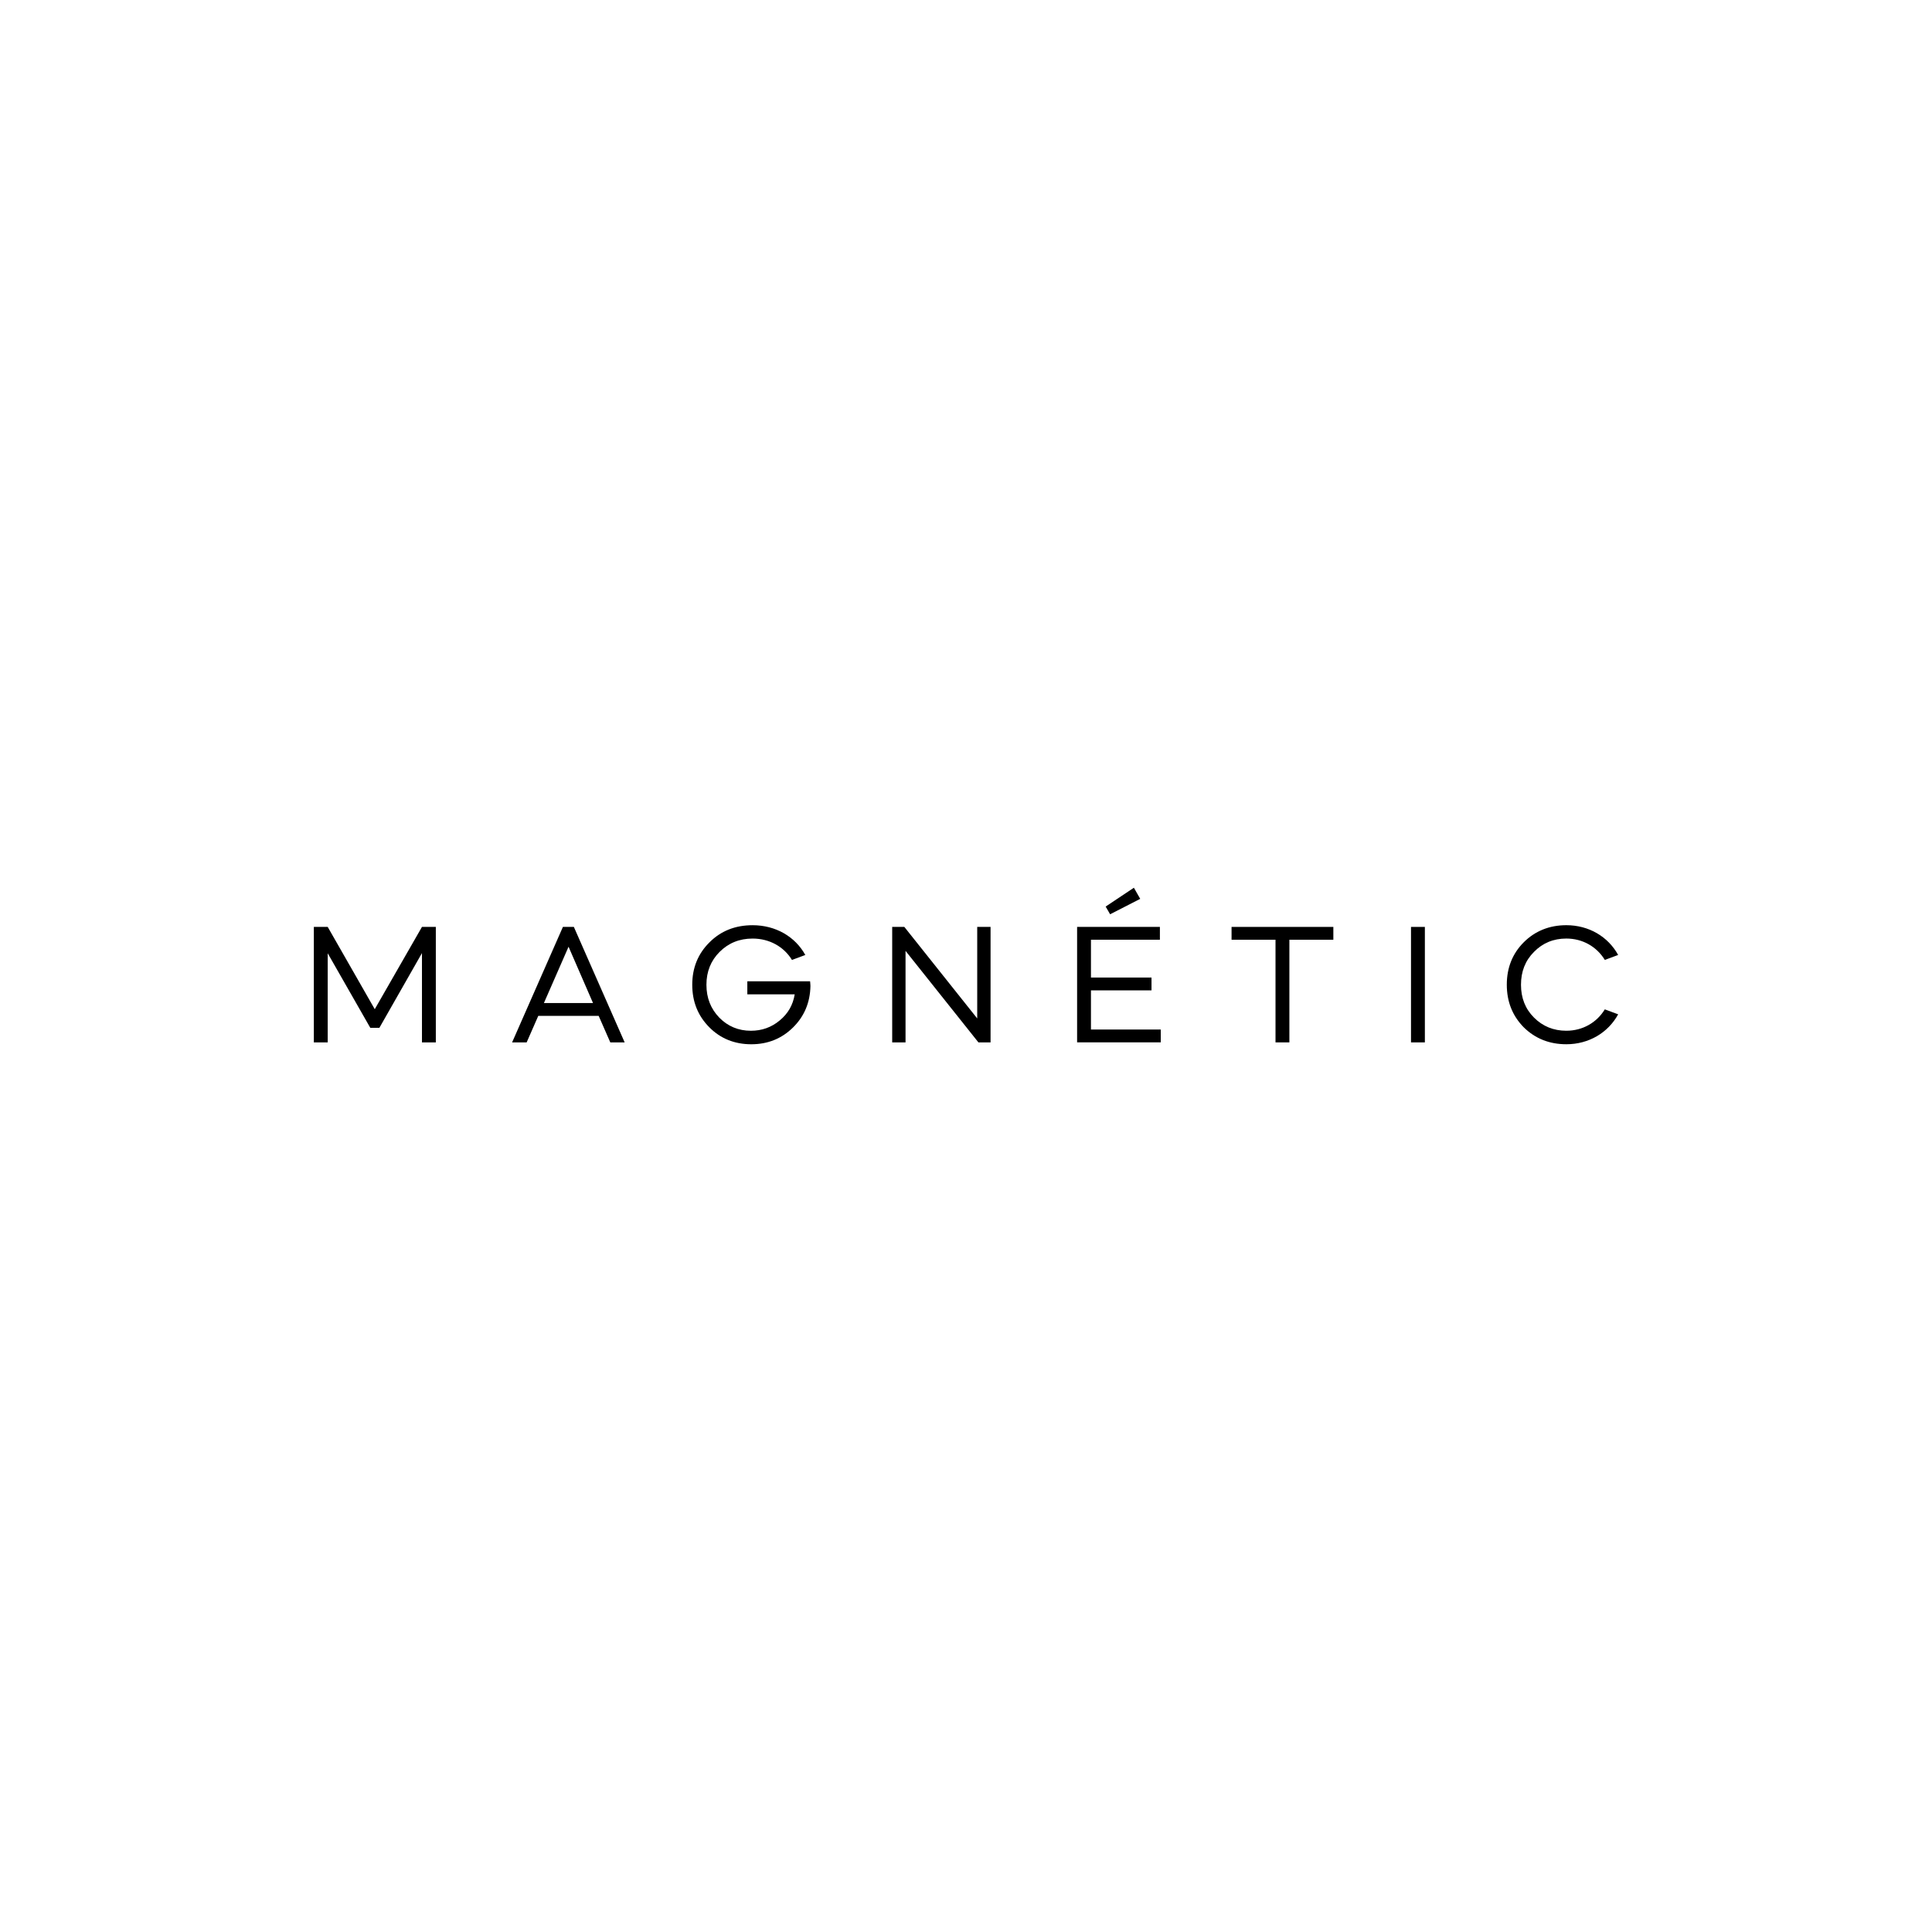
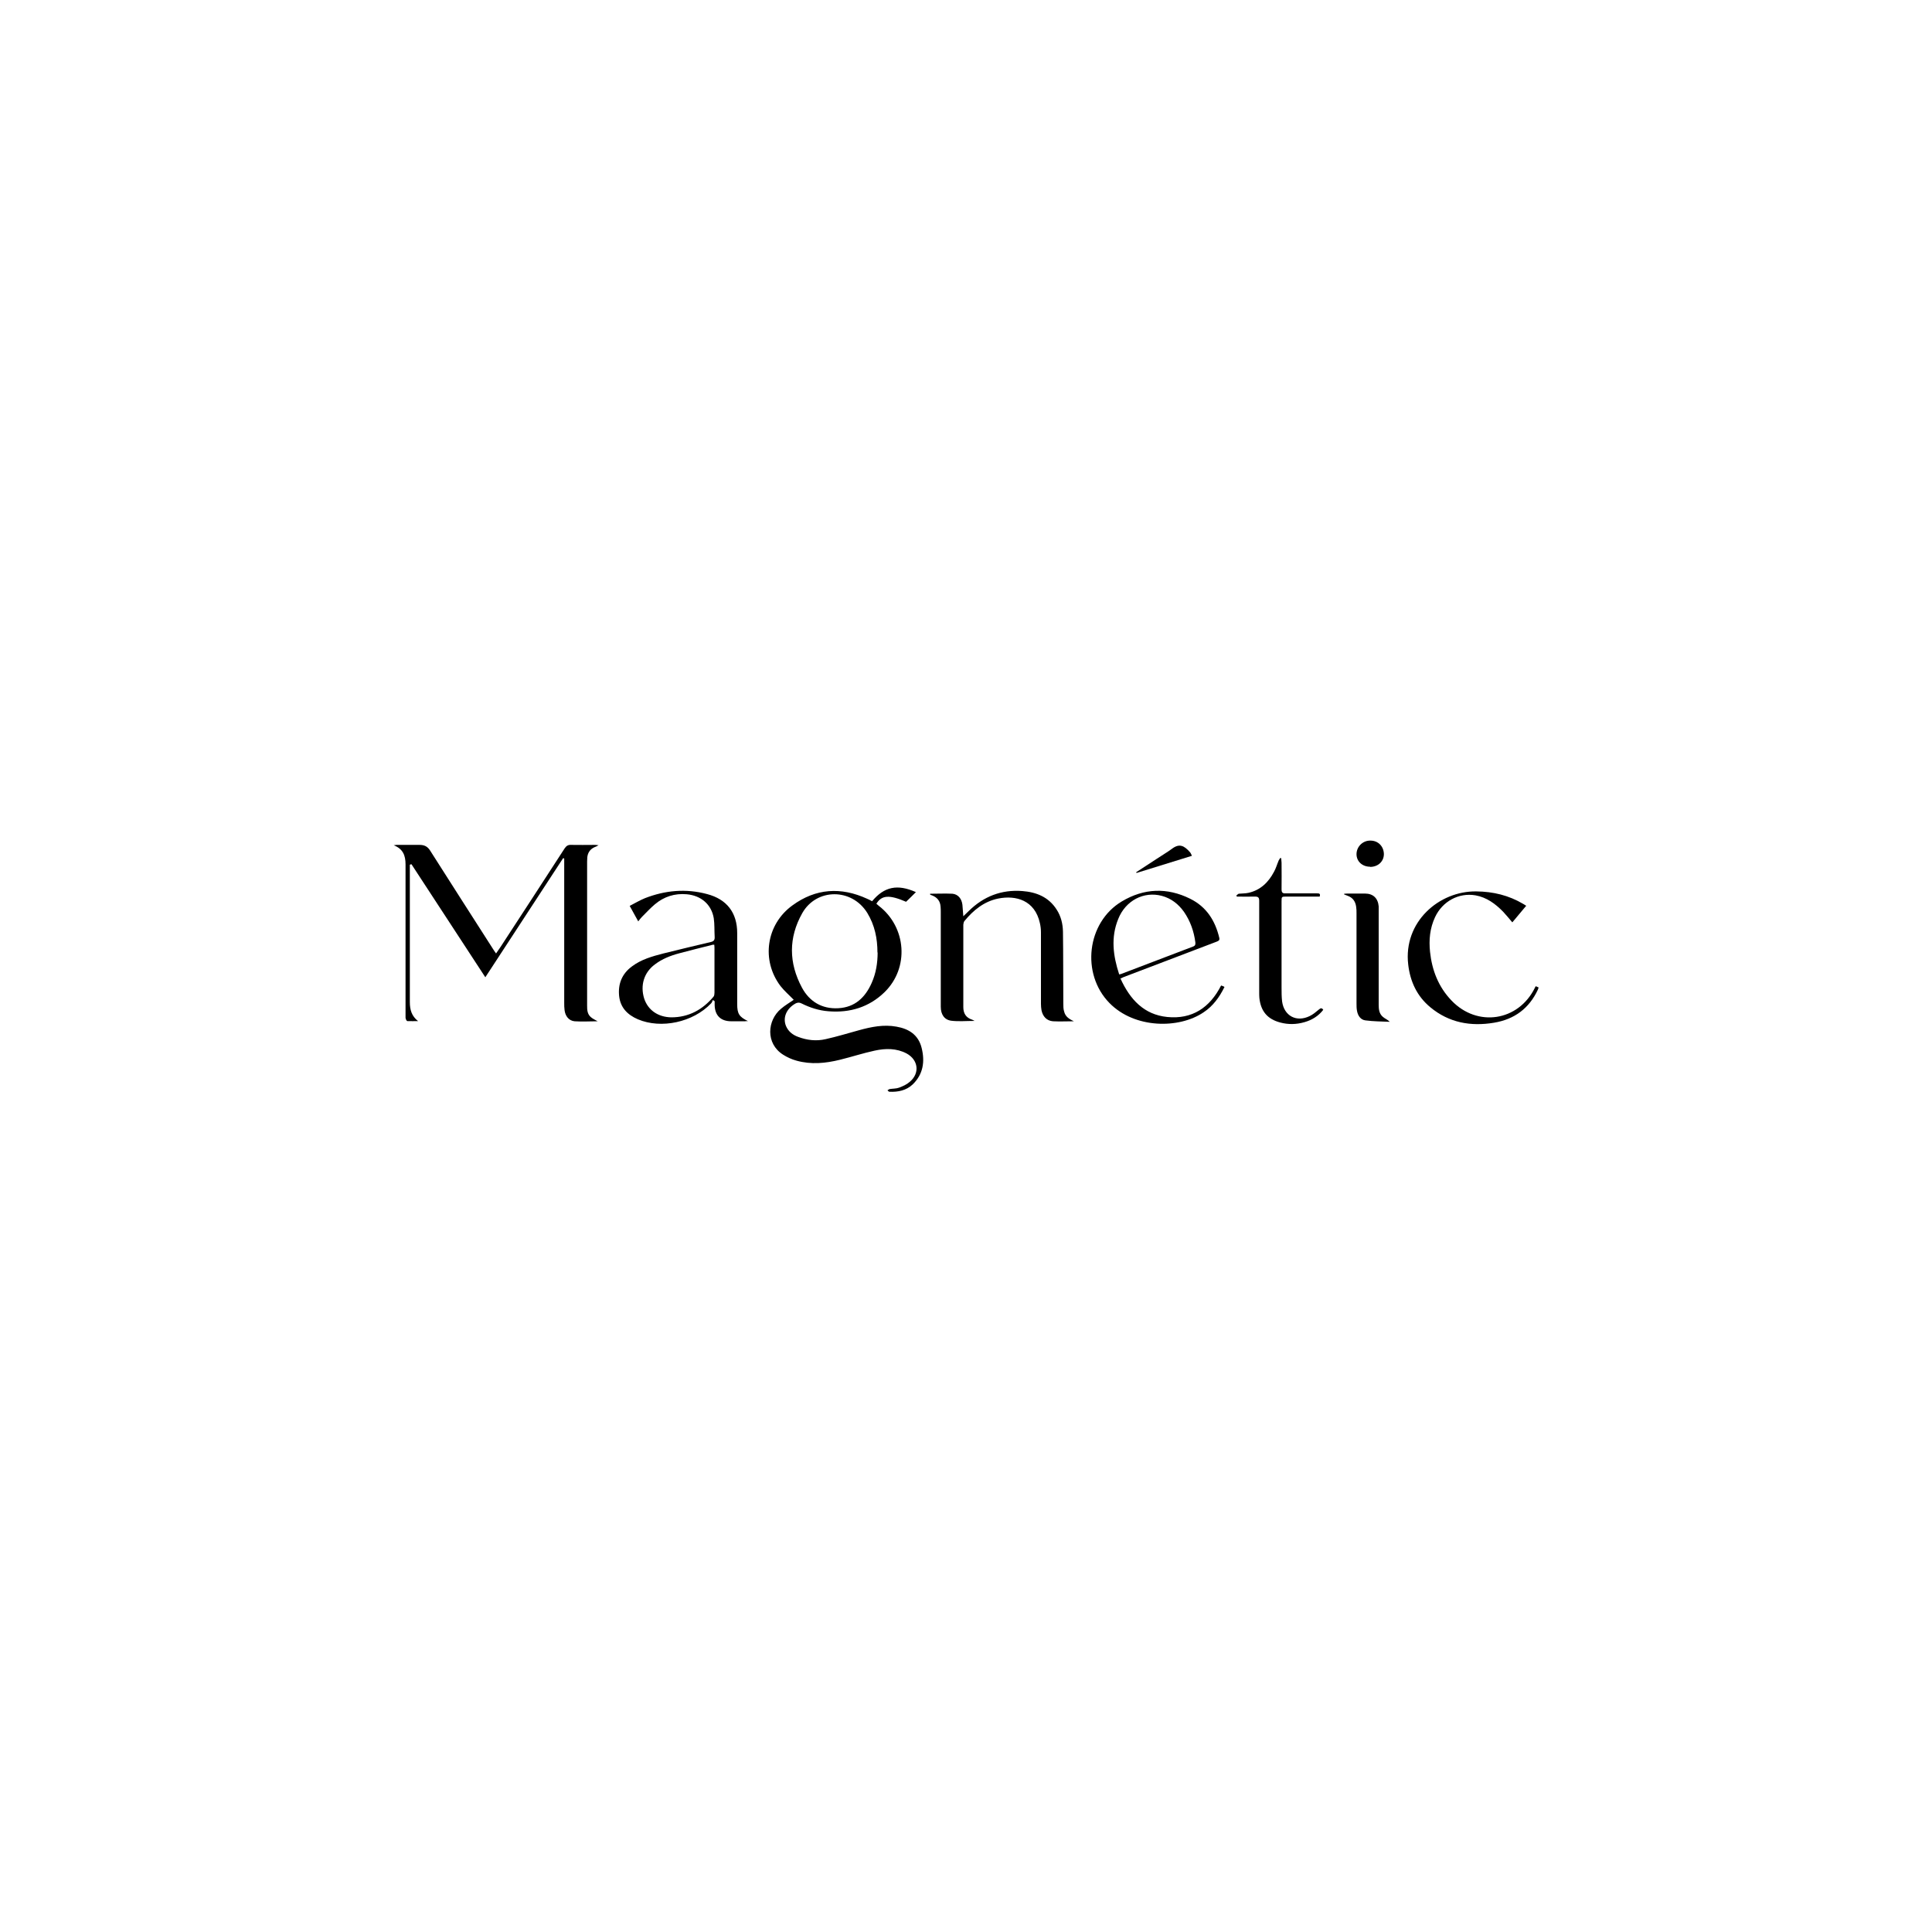
- <svg xmlns="http://www.w3.org/2000/svg" id="Capa_1" viewBox="0 0 1080 1080">
-   <path d="M175.44,582.7v-64.55h7.75l26.3,46,26.39-46h7.75v64.55h-7.75v-49.92l-23.81,41.79h-5.07l-23.81-41.69v49.82h-7.75Z" />
-   <path d="M286.27,582.7l28.4-64.55h6.12l28.4,64.55h-8.03l-6.5-14.82h-33.76l-6.5,14.82h-8.13ZM317.82,529.24l-13.77,31.46h27.45l-13.67-31.46Z" />
-   <path d="M396.62,526.76c6.41-6.41,14.44-9.56,24.1-9.56,12.91,0,23.81,6.41,29.45,16.64l-7.46,2.77c-4.49-7.36-12.53-11.95-21.99-11.95-7.36,0-13.48,2.49-18.46,7.46-4.88,4.88-7.36,11-7.36,18.36s2.39,13.39,7.17,18.36c4.78,4.88,10.71,7.36,17.69,7.36,6.12,0,11.48-1.91,16.07-5.74,4.69-3.83,7.46-8.7,8.42-14.63h-26.49v-7.27h35.09c.1,1.15.19,2.01.19,2.68-.19,9.18-3.44,16.93-9.75,23.14s-14.06,9.37-23.33,9.37-17.21-3.16-23.52-9.56-9.47-14.25-9.47-23.72,3.25-17.4,9.66-23.71Z" />
-   <path d="M498.74,582.7v-64.55h6.79l40.74,51.16v-51.16h7.46v64.55h-6.79l-40.74-51.16v51.16h-7.46Z" />
-   <path d="M648.39,518.15v7.17h-38.54v21.13h33.85v7.17h-33.85v21.9h39.02v7.17h-46.76v-64.55h46.28ZM618.07,506.77l15.78-10.52,3.54,6.22-16.83,8.61-2.49-4.3Z" />
-   <path d="M688.45,525.32v-7.17h56.9v7.17h-24.58v57.38h-7.75v-57.38h-24.58Z" />
-   <path d="M788.76,582.7v-64.55h7.75v64.55h-7.75Z" />
-   <path d="M904.56,533.83l-7.46,2.77c-4.49-7.36-12.34-11.95-21.52-11.95-7.17,0-13.2,2.49-18.07,7.46-4.88,4.88-7.27,11-7.27,18.36s2.39,13.48,7.27,18.36,10.9,7.36,18.07,7.36c9.18,0,17.02-4.59,21.52-11.95l7.46,2.77c-5.64,10.33-16.45,16.73-28.97,16.73-9.47,0-17.4-3.16-23.81-9.47-6.31-6.41-9.47-14.34-9.47-23.81s3.16-17.4,9.47-23.71,14.34-9.56,23.81-9.56c12.62,0,23.33,6.41,28.97,16.64Z" />
+ <svg xmlns="http://www.w3.org/2000/svg" version="1.1" viewBox="0 0 1080 1080">
+   <g>
+     <g id="Capa_1">
+       <g>
+         <path d="M443.8,559c-2.5-2.6-5.3-5-7.5-7.8-10.9-14.4-8-34.5,6.7-45.1,13-9.5,27.1-10.4,41.7-3.7,1,.4,1.9.9,2.8,1.4,6.8-8.2,14.2-9.7,24.5-5.1-1.7,1.7-3.5,3.5-5.5,5.4-9.3-4-13.6-3.8-16.6,1.1.5.4.9.8,1.4,1.2,15.4,11.9,17.1,34.6,3.2,48.2-8.6,8.4-19.4,11.7-31.4,10.7-5.3-.4-10.3-2-15.1-4.4-1.2-.6-2.1-.5-3.2,0-5.1,2.8-7.4,7.9-5.4,12.7,1.3,3,3.7,4.9,6.7,6,5,1.9,10.2,2.5,15.4,1.3,6.3-1.4,12.5-3.3,18.7-5,6.9-1.9,13.8-3.3,20.9-2,7,1.2,12.3,4.6,14.1,11.9,1.9,7.6.9,14.7-5,20.4-3.6,3.4-8.2,4.3-13,4.1-.4,0-.7-.5-1.1-.8.4-.2.8-.6,1.2-.7,1.8-.3,3.7-.2,5.3-.8,2.1-.8,4.2-1.7,5.9-3.2,5.8-4.8,4.9-12.3-1.7-15.9-5.7-3-11.8-2.9-17.8-1.6-6.5,1.4-12.9,3.5-19.4,5.1-8.1,2-16.2,2.8-24.4.5-2.6-.7-5.2-1.9-7.4-3.3-10-6.3-8.9-19.3-1.2-25.7,2.2-1.9,4.8-3.4,7.1-5ZM490.5,532.5c0-7.9-1.5-15.3-5.7-22.2-8.7-14-28.4-13.8-36.3.1-7.8,13.8-7.6,27.9-.2,41.7,4.2,7.8,11.2,12,20.3,11.5,9.3-.5,15.1-6,18.7-14.2,2.4-5.4,3.3-11.1,3.3-17Z" />
+         <path d="M229.1,483.2c0,1.7,0,3.4,0,5.1,0,24,0,48,0,71.9,0,4.2,1,7.8,4.6,10.6-2,0-4,.1-6,0-.4,0-1-1.3-1-1.9,0-7.5,0-15,0-22.4,0-21.1,0-42.2,0-63.3,0-5.1-1.5-8.7-6.6-10.7.5,0,1-.2,1.5-.2,4.3,0,8.7,0,13,0,2.6,0,4.4.9,5.8,3.1,11.7,18.5,23.6,36.9,35.4,55.4.4.7.9,1.3,1.5,2.2,1-1.4,1.8-2.6,2.6-3.8,11.9-18.3,23.9-36.6,35.7-54.9,1-1.5,2-2.1,3.7-2,4.3.1,8.5,0,12.8,0,.6,0,1.3,0,2.5.2-1.1.6-1.7.9-2.3,1.1-2.4,1.1-3.7,3-4,5.6,0,.8-.1,1.6-.1,2.4,0,26.9,0,53.7,0,80.6,0,2.3.1,4.6,2,6.3,1.1,1,2.5,1.6,3.9,2.4-4.3,0-8.6.3-12.9,0-3.2-.3-5.2-2.9-5.6-6.2-.2-1.4-.2-2.8-.2-4.2,0-25.8,0-51.6,0-77.3,0-1.1,0-2.2,0-3.3-.2,0-.4-.1-.6-.2-14.5,22.2-29,44.4-43.5,66.6-13.8-21.1-27.5-42.1-41.3-63.2-.3,0-.6.2-.9.3Z" />
+         <path d="M544.6,570.7c-4.6,0-8.7.4-12.8-.1-3.9-.5-5.9-3.5-5.9-7.8,0-17.6,0-35.1,0-52.7,0-1.1,0-2.1-.1-3.2-.2-3.3-2-5.4-5.1-6.5-.3,0-.5-.2-.7-.3,0,0,0-.1-.1-.2,0-.1,0-.3.1-.3,4.1,0,8.3-.2,12.4,0,3.2.3,5.2,2.8,5.6,6.2.2,2,.3,4,.5,6.4,1.1-1.1,2.1-2,3-2.9,8.3-8.2,18.3-12.1,30-11.2,7.8.6,14.7,3.3,19.2,10.4,2.4,3.7,3.4,7.9,3.5,12.2.2,13.4.1,26.8.2,40.3,0,1.5,0,3.1.5,4.6.7,2.8,2.9,4.1,5.4,5.3-3.9,0-7.8.2-11.7,0-3.5-.3-5.7-2.7-6.4-6.2-.2-1.2-.3-2.4-.3-3.6,0-13.3,0-26.6,0-39.9,0-1.7-.2-3.5-.6-5.2-2.8-12.7-13.3-15.7-23.3-13.7-7.9,1.6-13.9,6.5-18.9,12.6-.4.5-.5,1.3-.6,2,0,15.4,0,30.7,0,46.1,0,3.5,1.5,5.9,4.9,7,.3.1.7.3,1.4.7Z" />
+         <path d="M356.8,515.1c-1.6-2.9-3.1-5.6-4.8-8.7,2.9-1.5,5.6-3.1,8.5-4.3,11.3-4.4,22.9-5.5,34.8-2.3,11,2.9,16.8,10.4,16.8,21.8,0,13.2,0,26.4,0,39.7,0,5.4,1.1,7.1,6,9.5-.6,0-1.2,0-1.7.1-2.5,0-5.1,0-7.6,0-5.8,0-9.1-3.1-9.3-8.9,0-.8,0-1.5,0-2.3-.3-.2-.6-.4-1-.7-.3.6-.5,1.4-1,1.9-10.1,10.6-27.9,14.4-40.9,8.9-5.8-2.5-9.8-6.5-10.5-13-.7-6.8,1.6-12.5,7.2-16.6,5.2-3.9,11.3-5.6,17.5-7.2,8.8-2.2,17.6-4.3,26.5-6.4,1.7-.4,2.3-1.1,2.2-2.9-.2-3.5,0-7-.5-10.4-1.3-7.8-7.2-12.7-15.1-13.4-6.7-.6-12.7,1.3-17.8,5.6-2.6,2.2-4.9,4.7-7.3,7.1-.6.6-1.2,1.4-1.9,2.3ZM399.3,528.1c-.7,0-1.2,0-1.6.2-6,1.5-12,3-18,4.6-4.9,1.3-9.5,3.1-13.6,6.2-6.1,4.5-8.3,11.7-6,19.1,2.1,6.4,7.7,10.4,15.2,10.5,9.7,0,17.5-4.3,23.6-11.6.4-.5.5-1.5.5-2.2,0-8.2,0-16.4,0-24.6,0-.6,0-1.2-.1-2Z" />
+         <path d="M626.4,547.1c5.3,11.6,13.1,20.1,26.1,21.4,13.9,1.4,23.8-5.2,30.1-17.6.3.1.7.2.9.3.3.1.6.3,1,.5-2.8,5.7-6.4,10.7-11.7,14.2-13.7,9.3-38.5,9.2-52.6-5.2-16-16.3-12.7-45.1,6.9-56.8,12.4-7.4,25.3-7.9,38.2-1.5,9.1,4.5,14,12.2,16.3,21.9.3,1.4-.5,1.7-1.5,2.1-9.8,3.7-19.6,7.5-29.4,11.2-7.5,2.9-15.1,5.7-22.6,8.6-.5.2-1.1.5-1.9.9ZM625.5,544.7c.6-.1.8-.1,1.1-.2,13.5-5.1,27-10.3,40.4-15.4,1.3-.5,1.3-1.3,1.2-2.4-.8-6.1-2.8-11.8-6.3-16.9-3.1-4.4-7.2-7.6-12.4-9-10.1-2.7-20.3,2.6-24.4,12.9-4.2,10.3-2.9,20.5.5,30.9Z" />
+         <path d="M853.1,506.4c-2.7,3.2-5.2,6.2-7.7,9.2-1.8-2.1-3.4-4.1-5.2-6-4.3-4.4-9.2-8-15.4-9.1-9.4-1.6-18.5,3.4-22.6,12.2-2.9,6.2-3.5,12.7-2.8,19.4,1.1,10.3,4.7,19.6,12,27.2,14.4,15.1,37.4,11.6,46.6-7.1.1-.3.3-.6.5-.9.5.2,1,.4,1.6.7-.2.4-.2.8-.4,1.2-4.9,10.5-13.1,16.6-24.5,18.5-13.1,2.2-25.2,0-35.6-8.6-7.5-6.2-11.3-14.4-12.4-23.9-2.8-23.8,17.2-41.2,38.1-40.9,9.4.1,18.1,2.2,26.2,7,.6.3,1.1.7,1.9,1.2Z" />
+         <path d="M739.7,564.5c-2.7,3.5-6.3,5.7-10.5,6.9-4.5,1.3-9,1.4-13.5.2-7.2-1.9-10.9-6.3-11.7-13.7-.1-1.1-.1-2.1-.1-3.2,0-17,0-34.1,0-51.1,0-1.8-.5-2.4-2.3-2.4-3.4.1-6.8,0-10.2,0-.1-.2-.2-.4-.3-.6.5-.3.9-.9,1.4-1,1.8-.2,3.6-.1,5.4-.5,6.7-1.5,11.2-5.9,14.3-11.8,1.1-2,1.7-4.2,2.6-6.3.2-.5.6-.9.9-1.4.2,0,.4.1.5.2,0,.8.2,1.7.2,2.5,0,4.9.1,9.9,0,14.8,0,1.9.6,2.4,2.4,2.3,5.8,0,11.6,0,17.4,0,1.1,0,2.1,0,1.5,1.8-4.1,0-8.2,0-12.3,0-2.1,0-4.1,0-6.2,0-2.8,0-2.8,0-2.8,2.7,0,16,0,31.9,0,47.9,0,2.7,0,5.4.3,8,1.1,8.1,8,11.8,15.4,8.2,1.9-.9,3.5-2.3,5.2-3.7,1-.9,1.7-.9,2.4.2Z" />
+         <path d="M751.5,499.6c.6,0,1.1-.1,1.7-.1,3.3,0,6.5,0,9.8,0,4.6,0,7.3,2.6,7.7,7.2,0,.8,0,1.6,0,2.4,0,17.5,0,35,0,52.5,0,2.5.2,5,2.3,6.8,1.1,1,2.6,1.5,3.9,2.8-4.5-.2-9.1-.2-13.6-.8-2.6-.3-4.2-2.5-4.7-5.2-.3-1.4-.3-2.9-.3-4.4,0-16.8,0-33.5,0-50.3,0-1.2,0-2.4-.2-3.6-.4-3.1-2-5.2-4.9-6.2-.6-.2-1.2-.5-1.8-.7,0-.1,0-.3,0-.4Z" />
+         <path d="M765.9,484.5c-4.4,0-7.6-3-7.6-7,0-4.2,3.5-7.7,7.8-7.6,4.3,0,7.4,3.2,7.5,7.5,0,4.2-3.3,7.2-7.7,7.2Z" />
+         <path d="M635.1,487.6c3.8-2.5,7.6-5,11.5-7.5,2.8-1.9,5.8-3.6,8.5-5.6,4.2-3.2,6.9-1.8,10.2,2,.4.5.6,1.1,1,1.9-10.4,3.2-20.7,6.4-31,9.6,0-.1-.1-.3-.2-.4Z" />
+       </g>
+     </g>
+   </g>
</svg>
